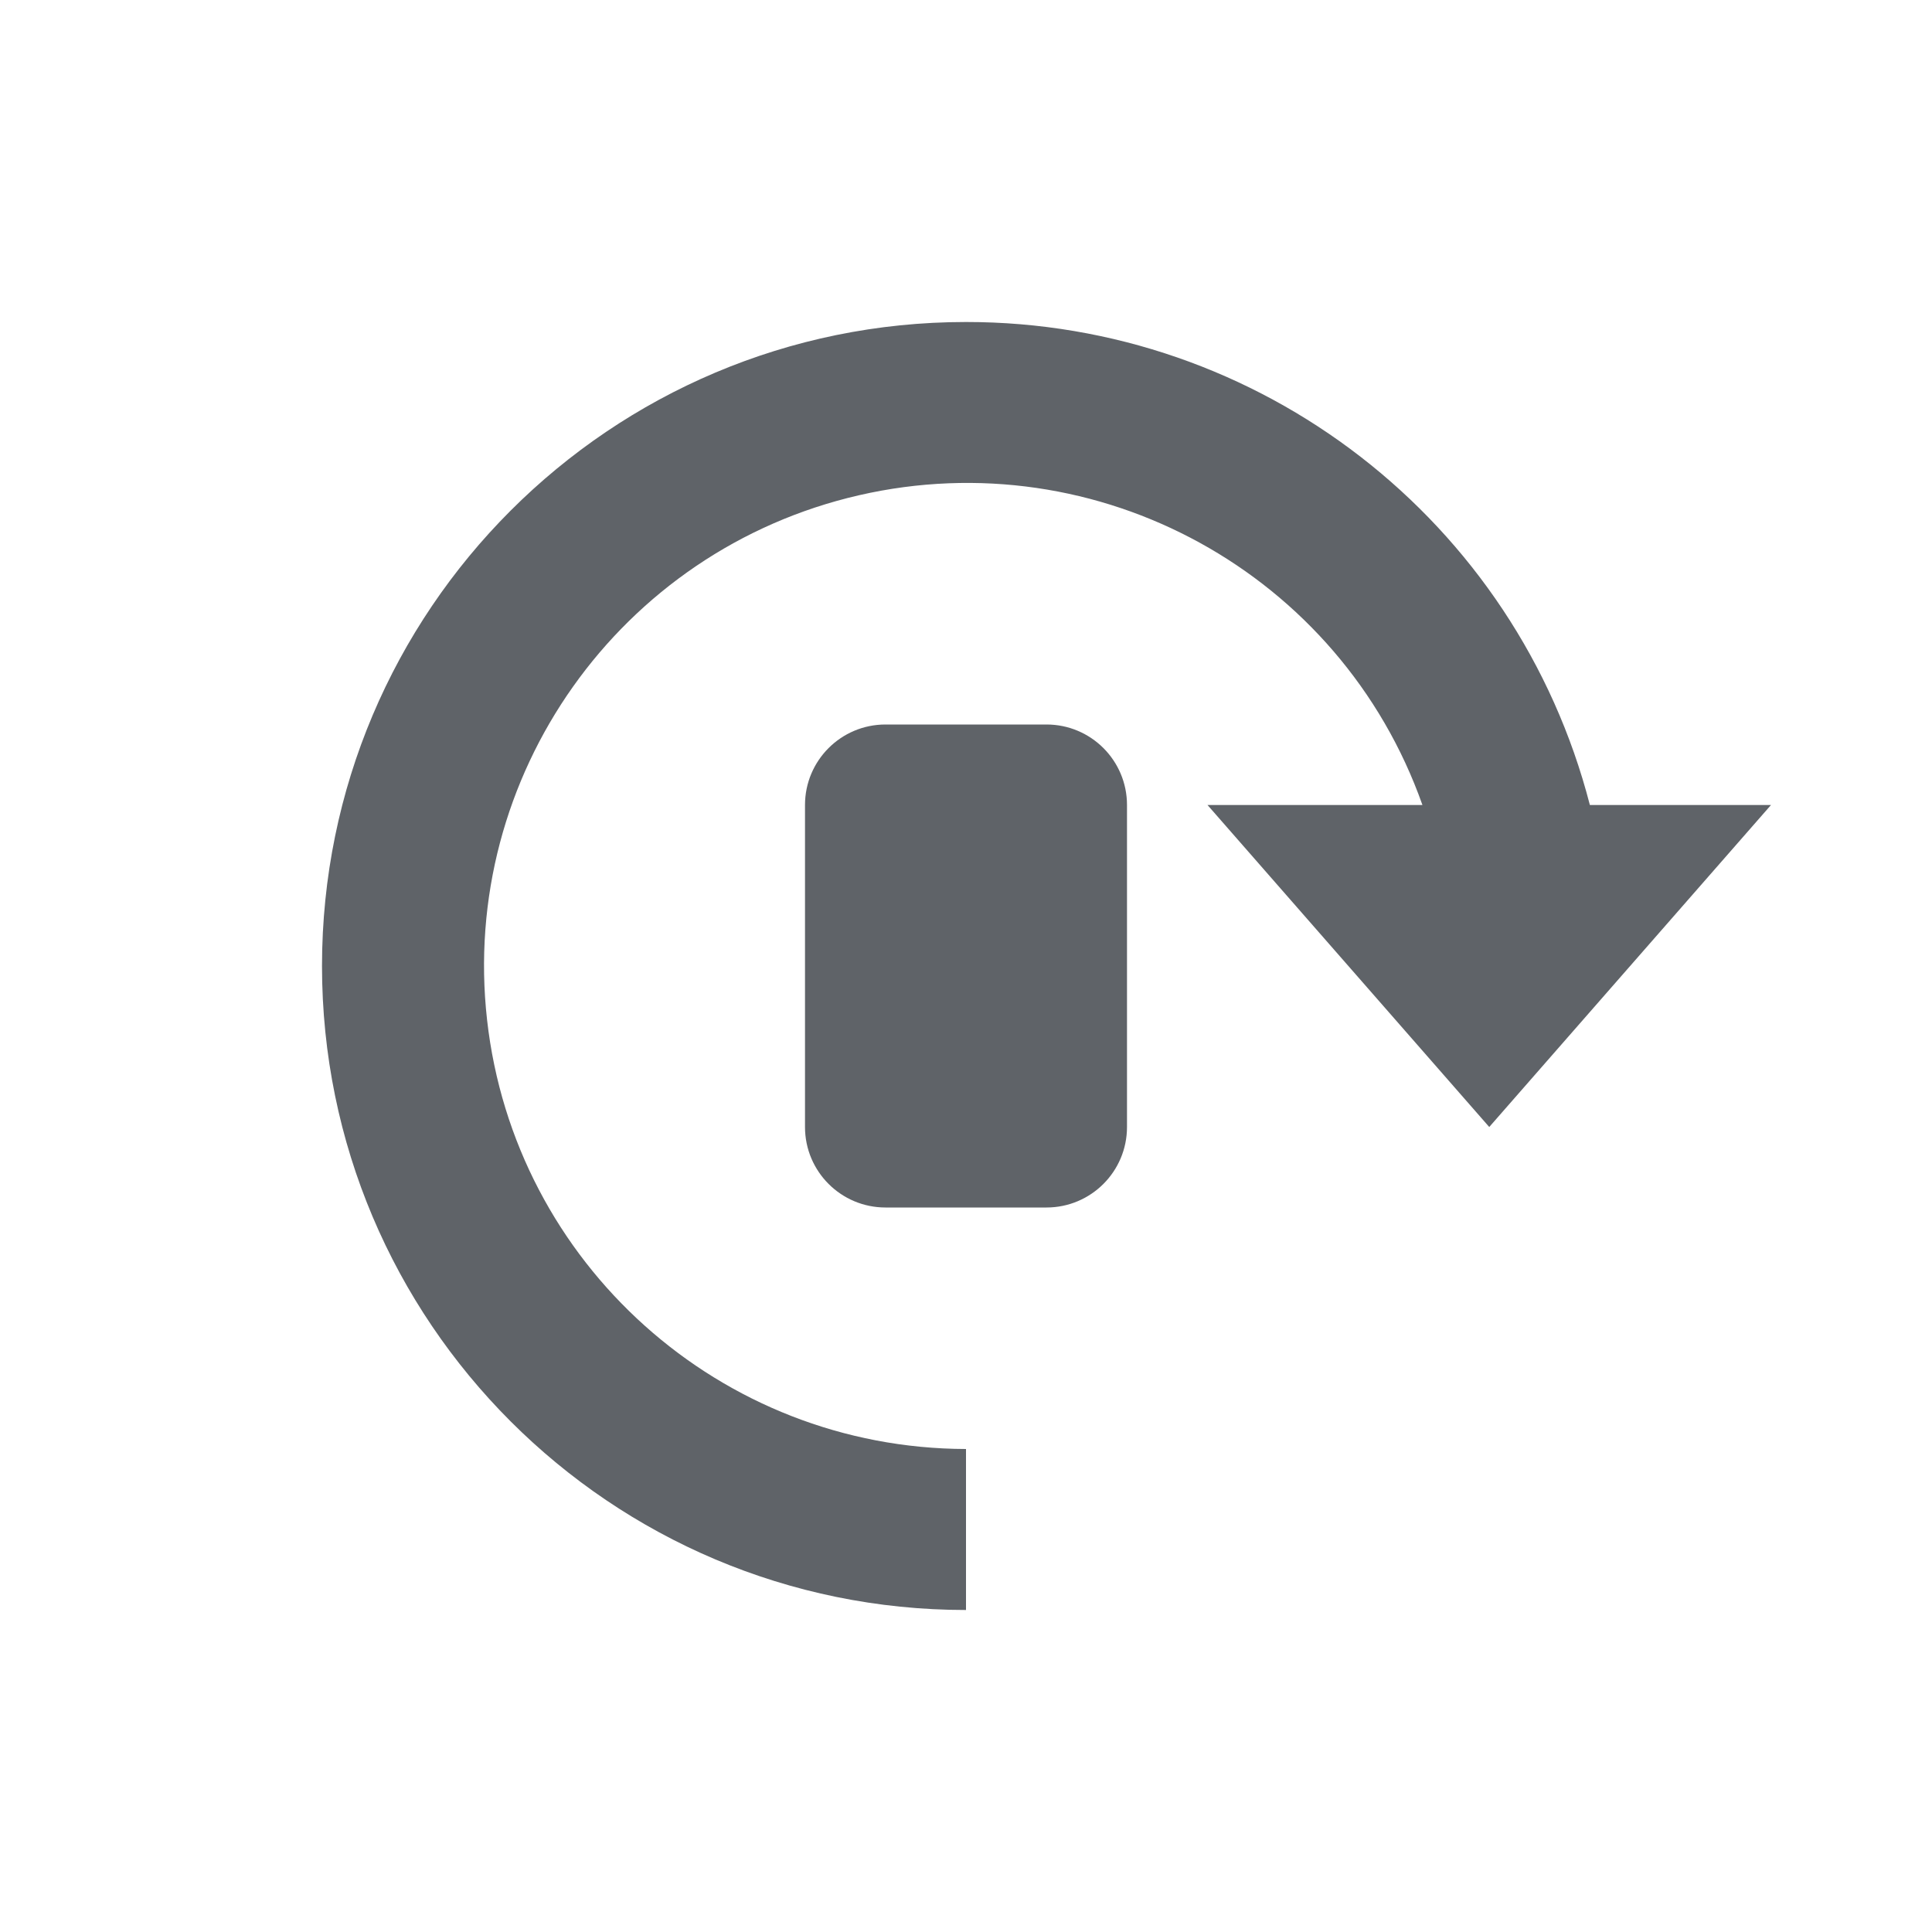
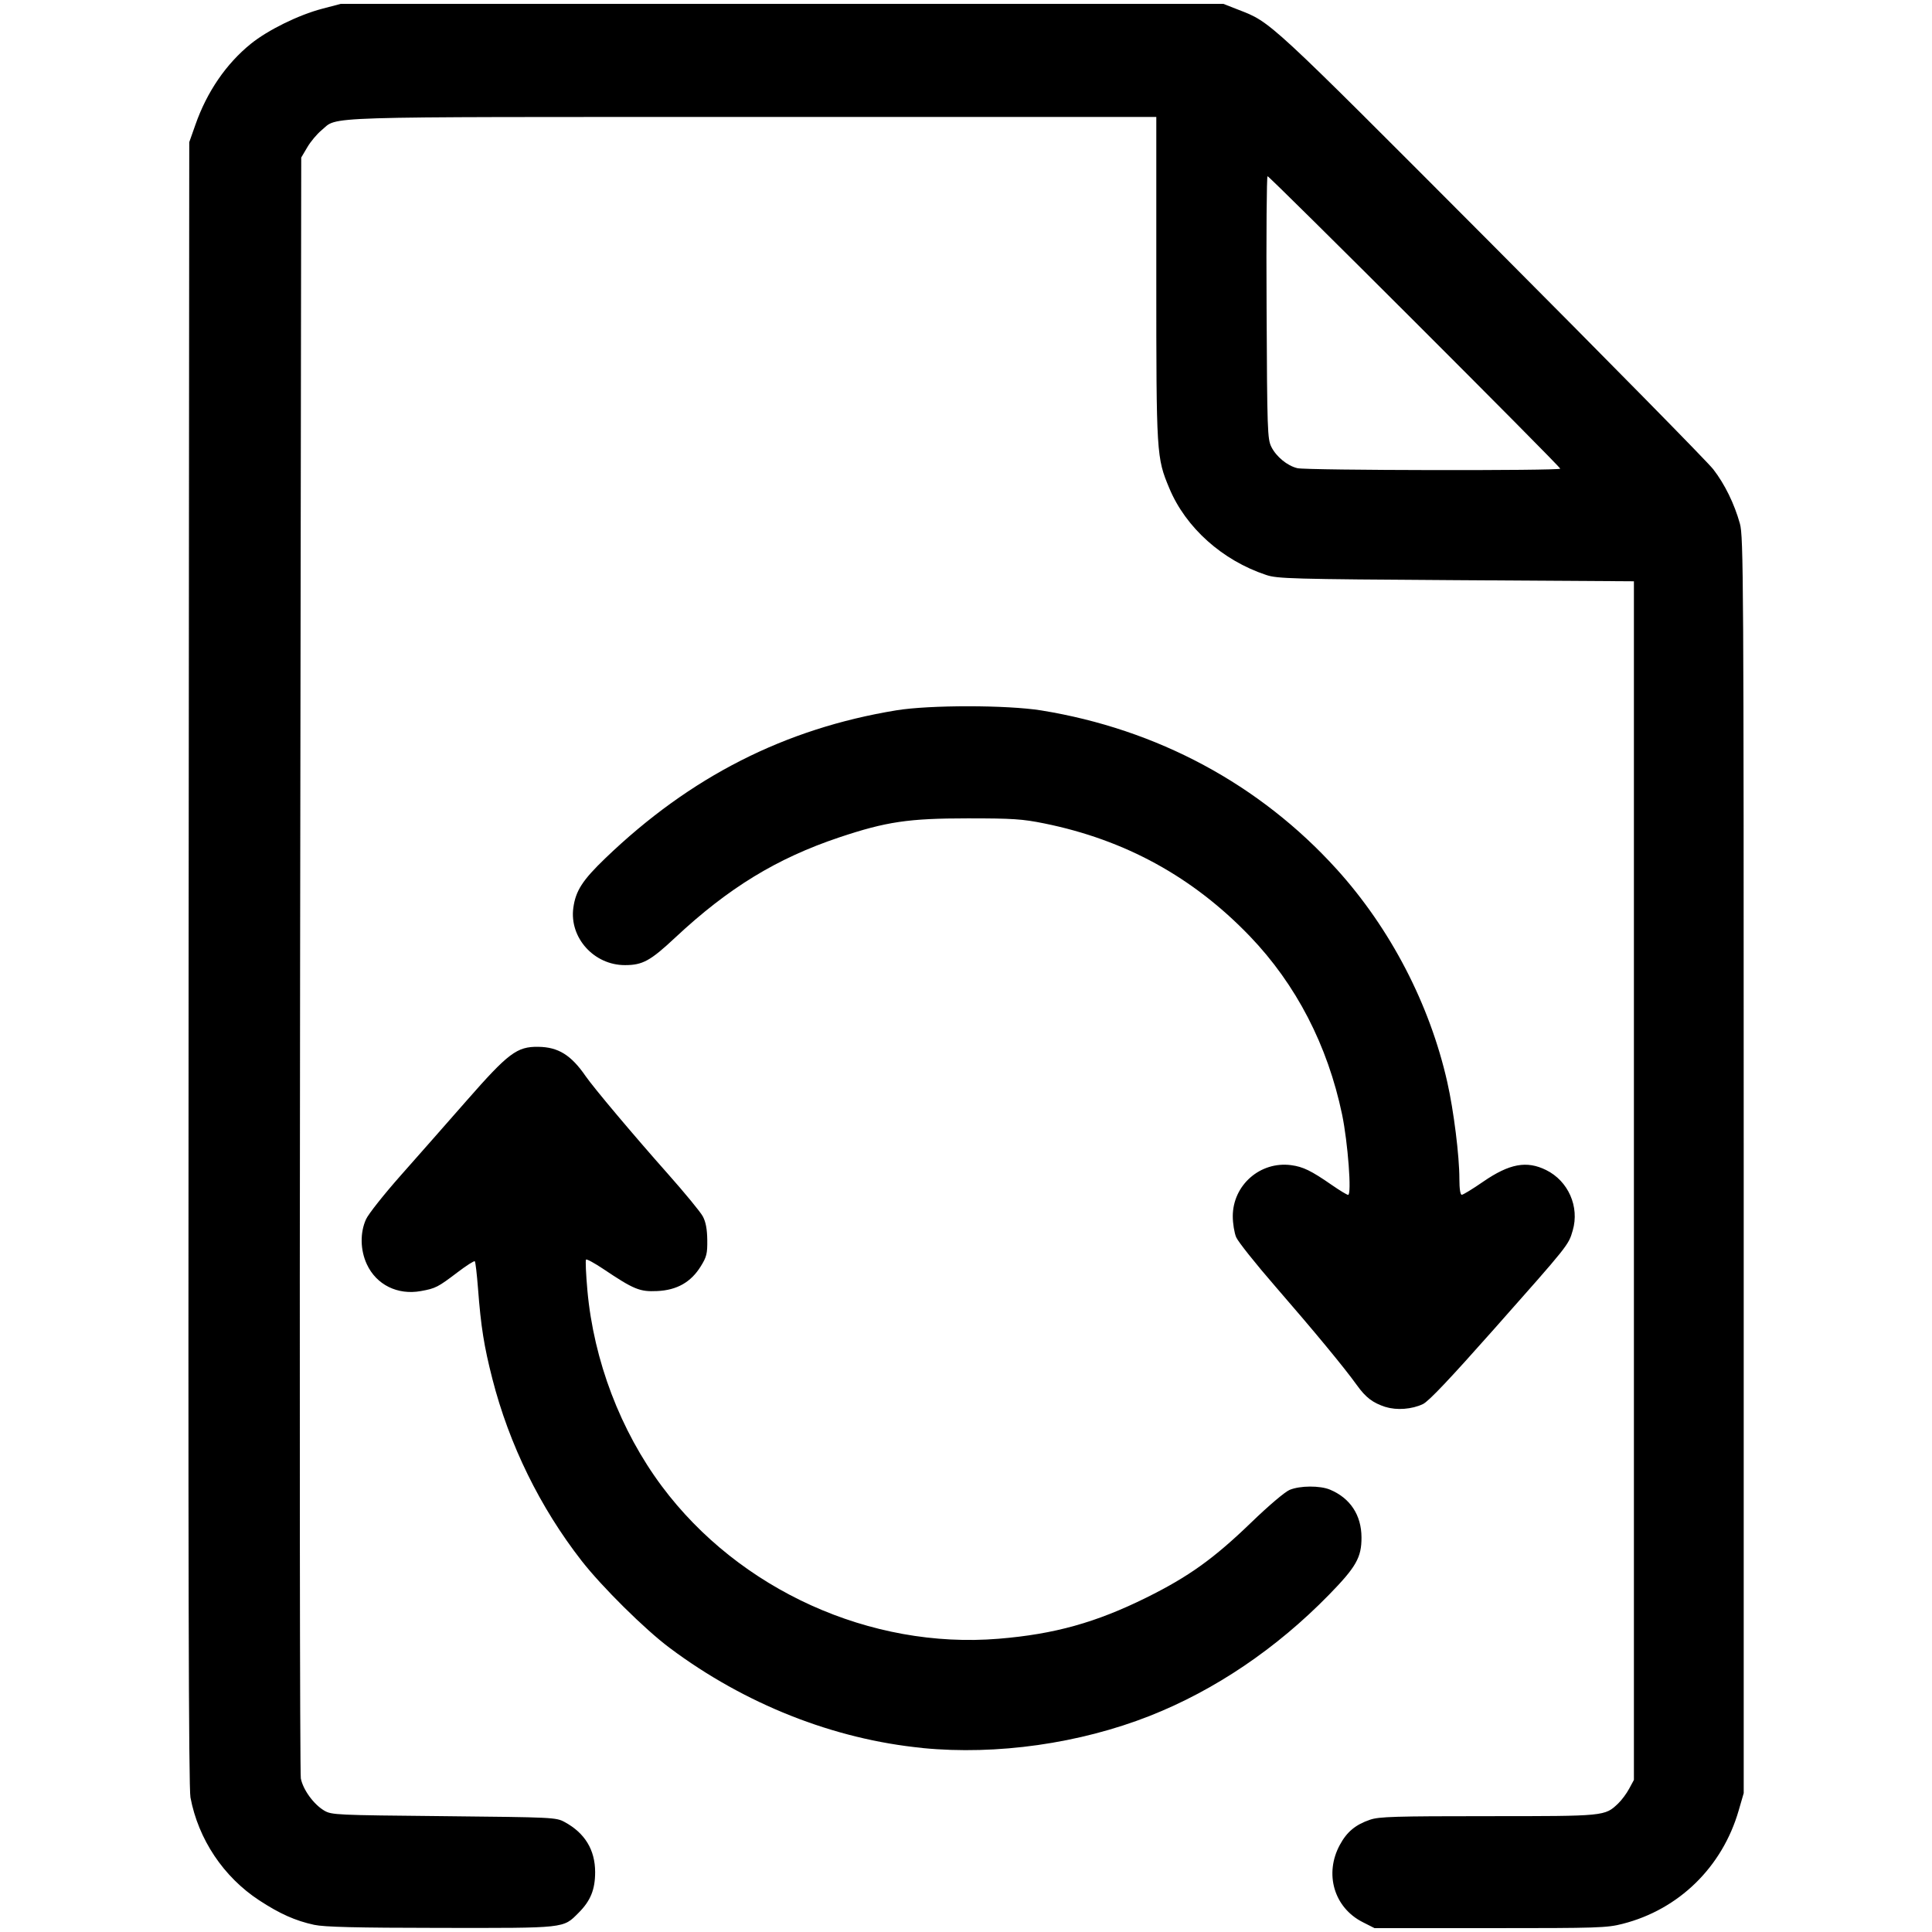
- <svg xmlns="http://www.w3.org/2000/svg" width="24" height="24" viewBox="0 0 24 24">
-   <g fill="#5F6368">
-     <path d="M12 4a8 8 0 0 1 7.75 6H22l-3.5 4L15 10h2.67A6 6 0 1 0 12 18v2a8 8 0 0 1 0-16z" />
-     <rect x="10" y="9" width="4" height="6" rx="1" />
+ <svg xmlns="http://www.w3.org/2000/svg" width="24" height="24" viewBox="0 0 24 24" version="1.1" id="svg1" xml:space="preserve">
+   <defs id="defs1">
+     <pattern id="EMFhbasepattern" patternUnits="userSpaceOnUse" width="6" height="6" x="0" y="0" />
+   </defs>
+   <g id="layer1">
+     <path style="fill:#000000;stroke-width:0.027" d="M 3.903,23.911 C 3.668,23.86 3.476,23.774 3.219,23.606 2.777,23.316 2.464,22.849 2.366,22.329 2.343,22.208 2.337,19.483 2.343,11.966 L 2.351,1.766 2.428,1.548 C 2.571,1.14 2.81,0.792 3.115,0.545 3.326,0.374 3.708,0.186 4.001,0.109 L 4.233,0.048 h 5.482 5.482 l 0.184,0.072 c 0.41,0.159 0.355,0.109 3.137,2.899 1.451,1.456 2.696,2.721 2.765,2.811 0.143,0.185 0.262,0.428 0.331,0.676 0.044,0.158 0.047,0.684 0.047,7.969 v 7.8 l -0.063,0.217 c -0.203,0.701 -0.742,1.228 -1.439,1.406 -0.198,0.051 -0.305,0.054 -1.648,0.054 h -1.436 l -0.148,-0.075 c -0.355,-0.18 -0.479,-0.6 -0.282,-0.961 0.087,-0.161 0.195,-0.25 0.375,-0.311 0.112,-0.038 0.308,-0.044 1.466,-0.044 1.457,0 1.449,8.07e-4 1.616,-0.158 0.043,-0.041 0.104,-0.123 0.136,-0.183 l 0.059,-0.109 V 14.666 7.221 l -2.209,-0.014 C 16.042,7.194 15.866,7.189 15.728,7.142 15.185,6.962 14.73,6.555 14.526,6.066 14.366,5.684 14.364,5.65 14.364,3.455 V 1.453 H 9.351 c -5.518,0 -5.142,-0.011 -5.358,0.166 -0.055,0.046 -0.135,0.14 -0.176,0.211 L 3.742,1.957 3.728,11.966 c -0.008,5.505 -0.003,10.061 0.009,10.126 0.027,0.14 0.16,0.323 0.291,0.4 0.092,0.054 0.146,0.056 1.486,0.069 1.361,0.014 1.393,0.015 1.5,0.073 0.251,0.136 0.379,0.345 0.379,0.623 -1.1e-4,0.216 -0.057,0.356 -0.206,0.505 -0.194,0.194 -0.149,0.189 -1.713,0.187 -1.06,-0.001 -1.445,-0.011 -1.571,-0.038 z M 19.382,5.822 c 0,-0.027 -3.609,-3.633 -3.636,-3.633 -0.011,0 -0.017,0.733 -0.012,1.629 0.007,1.535 0.011,1.636 0.059,1.733 0.061,0.122 0.199,0.236 0.324,0.265 0.116,0.028 3.265,0.033 3.265,0.006 z M 11.46,21.714 C 10.355,21.606 9.25,21.168 8.319,20.471 8.011,20.241 7.478,19.713 7.225,19.389 6.709,18.727 6.325,17.945 6.116,17.127 6.013,16.724 5.974,16.482 5.938,16.006 c -0.014,-0.178 -0.031,-0.33 -0.04,-0.338 -0.008,-0.008 -0.104,0.053 -0.213,0.136 -0.246,0.187 -0.274,0.201 -0.456,0.234 -0.29,0.053 -0.554,-0.078 -0.672,-0.333 -0.082,-0.176 -0.086,-0.392 -0.01,-0.559 0.03,-0.066 0.223,-0.309 0.429,-0.542 0.206,-0.233 0.575,-0.651 0.82,-0.931 0.52,-0.593 0.626,-0.673 0.891,-0.669 0.248,0.003 0.407,0.102 0.587,0.363 0.1,0.145 0.599,0.738 1.02,1.212 0.211,0.238 0.408,0.477 0.437,0.532 0.037,0.07 0.053,0.157 0.055,0.293 0.002,0.169 -0.008,0.21 -0.081,0.327 -0.122,0.197 -0.296,0.296 -0.542,0.307 -0.216,0.01 -0.288,-0.019 -0.671,-0.276 -0.108,-0.072 -0.203,-0.124 -0.212,-0.115 -0.009,0.008 -0.001,0.182 0.017,0.385 0.079,0.87 0.41,1.74 0.925,2.431 0.96,1.287 2.591,2.026 4.185,1.894 0.692,-0.057 1.208,-0.201 1.836,-0.512 0.524,-0.26 0.835,-0.483 1.3,-0.932 0.215,-0.208 0.418,-0.38 0.477,-0.405 0.129,-0.054 0.378,-0.055 0.502,-0.003 0.251,0.105 0.39,0.316 0.391,0.593 0.001,0.249 -0.066,0.367 -0.405,0.714 -0.653,0.668 -1.416,1.184 -2.224,1.503 -0.873,0.344 -1.901,0.49 -2.823,0.4 z m 5.754,-4.235 c -0.162,-0.053 -0.247,-0.117 -0.359,-0.273 -0.161,-0.224 -0.533,-0.673 -1.012,-1.225 -0.245,-0.282 -0.464,-0.557 -0.487,-0.612 -0.023,-0.055 -0.042,-0.172 -0.042,-0.26 0,-0.387 0.341,-0.686 0.725,-0.635 0.149,0.02 0.248,0.068 0.506,0.247 0.097,0.067 0.187,0.122 0.202,0.122 0.046,0 -0.003,-0.651 -0.075,-0.998 -0.18,-0.86 -0.571,-1.616 -1.147,-2.216 -0.707,-0.735 -1.547,-1.196 -2.552,-1.4 -0.273,-0.055 -0.39,-0.063 -0.952,-0.063 -0.736,5.6e-5 -1.011,0.041 -1.595,0.236 -0.775,0.26 -1.376,0.626 -2.038,1.245 -0.309,0.289 -0.405,0.342 -0.624,0.342 -0.385,0.001 -0.692,-0.34 -0.642,-0.711 0.029,-0.213 0.114,-0.344 0.399,-0.618 1.055,-1.013 2.229,-1.609 3.613,-1.836 0.415,-0.068 1.375,-0.067 1.8,0.001 1.441,0.233 2.717,0.919 3.672,1.974 0.667,0.737 1.155,1.677 1.373,2.645 0.08,0.354 0.15,0.916 0.15,1.2 0,0.124 0.011,0.198 0.03,0.198 0.016,0 0.136,-0.073 0.266,-0.163 0.326,-0.224 0.54,-0.264 0.782,-0.144 0.275,0.136 0.416,0.456 0.33,0.75 -0.053,0.183 -0.045,0.173 -0.977,1.225 -0.546,0.616 -0.813,0.899 -0.884,0.932 -0.136,0.065 -0.327,0.079 -0.461,0.036 z" id="path1" />
  </g>
</svg>
